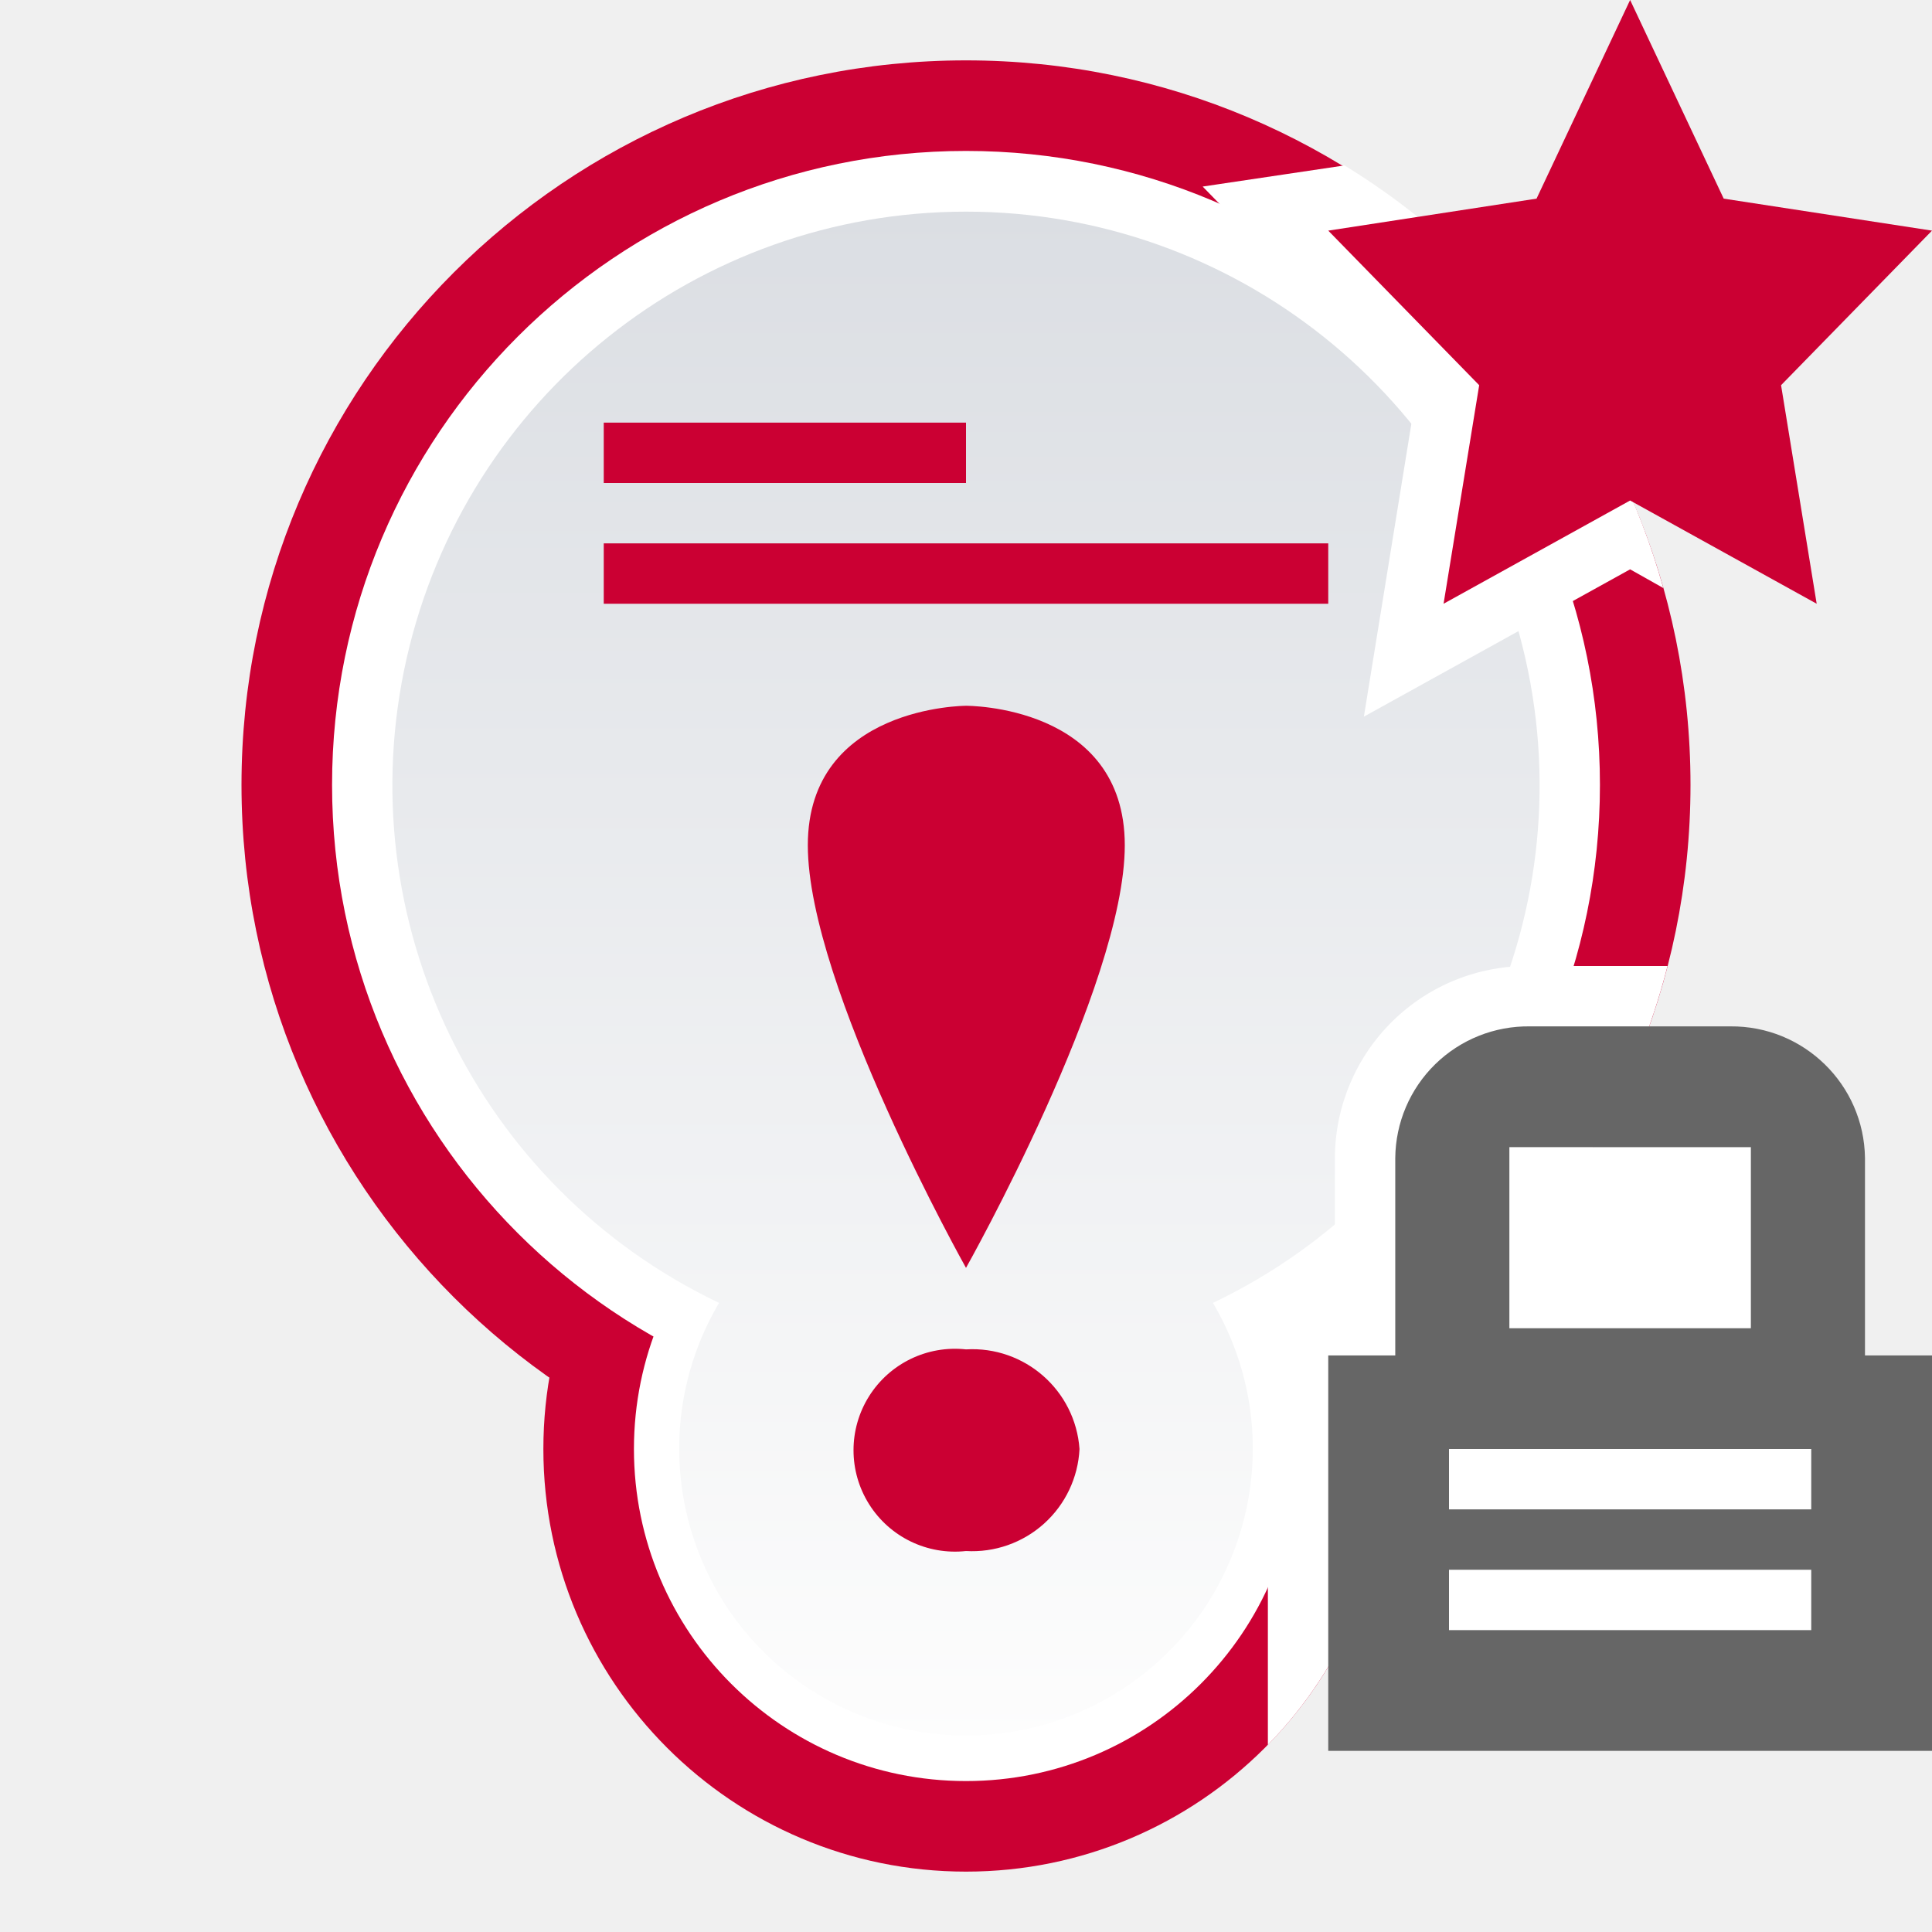
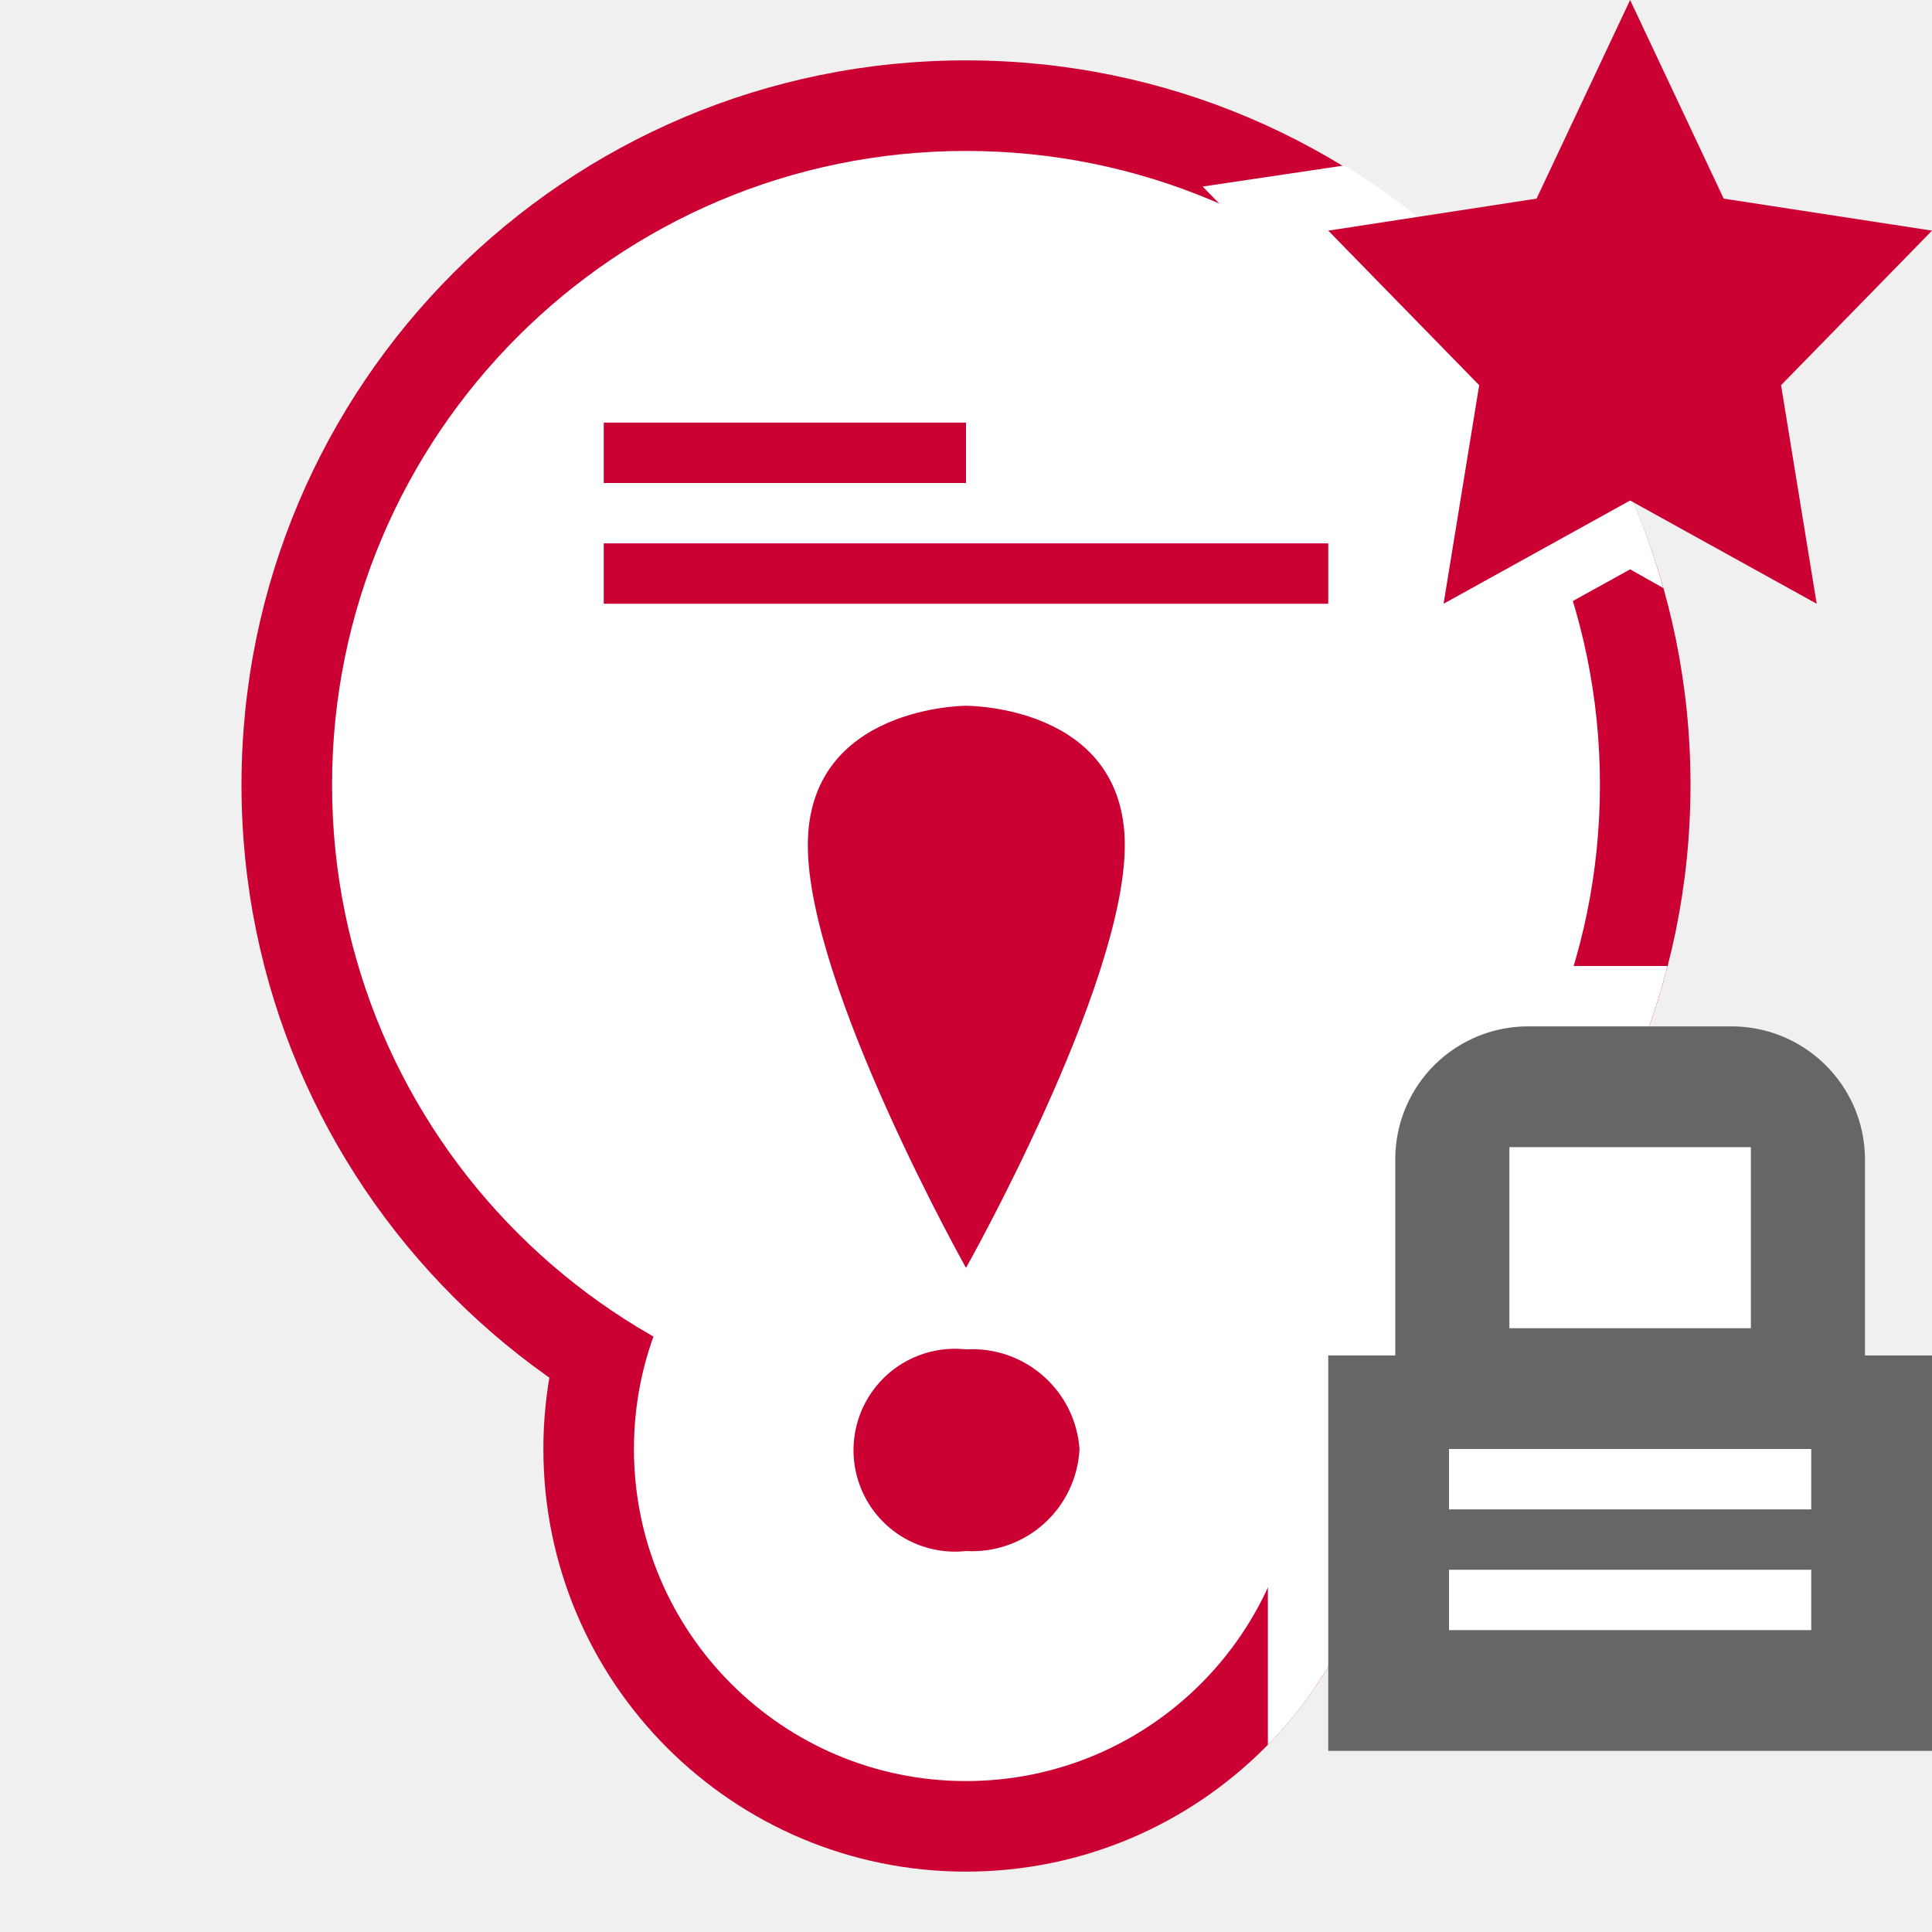
<svg xmlns="http://www.w3.org/2000/svg" width="32" height="32" viewBox="0 0 32 32">
  <defs>
    <style>.cls-1 {
        fill: none;
      }

      .cls-2, .cls-6 {
        fill: #cb0033;
      }

      .cls-3 {
        fill: #cb0033;
      }

      .cls-4, .cls-7 {
        fill: #fff;
      }

      .cls-5, .cls-6, .cls-7, .cls-8 {
        fill-rule: evenodd;
      }

      .cls-5 {
-         fill: url(#Nepojmenovaný_přechod_38);
+         fill: #fff
      }

      .cls-8 {
        fill: #666;
      }</style>
    <linearGradient id="Nepojmenovaný_přechod_38" x1="-127.5" x2="-127.5" y1="33.82" y2="32.82" data-name="Nepojmenovaný přechod 38" gradientTransform="matrix(19 0 0 -25.25 2438.5 857.5)" gradientUnits="userSpaceOnUse">
      <stop stop-color="#dbdee3" offset="0" />
      <stop stop-color="#fdfdfd" offset="1" />
    </linearGradient>
  </defs>
  <g id="Vrstva_2" data-name="Vrstva 2">
    <g id="Vrstva_1-2" data-name="Vrstva 1">
      <g id="unread">
        <g id="sticky_unread_locked_mine" data-name="sticky unread locked mine">
          <path class="cls-1" d="M0,0H32V32H0Z" />
          <path class="cls-2" d="M28,13A12,12,0,1,1,16,1,12,12,0,0,1,28,13" />
          <path class="cls-2" d="m23 24a7 7 0 1 1-7-7 7 7 0 0 1 7 7" />
          <path class="cls-3" d="M27,13A11,11,0,1,1,16,2,11,11,0,0,1,27,13" />
          <path class="cls-3" d="m22 24a6 6 0 1 1-6-6 6 6 0 0 1 6 6" />
          <path class="cls-4" d="M26.5,13A10.5,10.5,0,1,1,16,2.5,10.5,10.5,0,0,1,26.5,13" />
          <path class="cls-4" d="m21.5 24a5.5 5.5 0 1 1-5.5-5.5 5.5 5.5 0 0 1 5.5 5.5" />
          <path class="cls-5" d="m20.09 21.58a9.5 9.5 0 1 0-8.18 0 4.75 4.75 0 1 0 8.18 0z" />
          <path class="cls-6" d="m13.38 14c0 2.33 2.62 7 2.62 7s2.63-4.67 2.63-7-2.63-2.31-2.63-2.31-2.62 0-2.62 2.31zm4.5 10a1.78 1.78 0 0 1-1.88 1.69 1.68 1.68 0 1 1 0-3.34 1.78 1.78 0 0 1 1.88 1.65z" />
          <path class="cls-6" d="M16,8H10V7h6Zm6,2H10V9H22Z" />
          <g id="star-copy-22">
            <path class="cls-7" d="M22.59,11.87,27,9.43l.55.31a12,12,0,0,0-5.28-7l-2.35.35,3.51,3.6Z" />
            <path class="cls-2" d="M27,8.29,30.09,10,29.5,6.38,32,3.82l-3.45-.53L27,0,25.45,3.29,22,3.82l2.5,2.56L23.91,10Z" />
          </g>
          <g id="lock-copy-18">
            <path class="cls-4" d="M26.39,19a11.77,11.77,0,0,0,1.23-3H25.34a3.19,3.19,0,0,0-3.23,3.18v2.27H21V28.9A7,7,0,0,0,23,24a6.56,6.56,0,0,0-.1-1.18,11.46,11.46,0,0,0,1.1-.88V27h6V19Z" />
            <path class="cls-8" d="M30.89,19.18v3.27H32V29H22V22.45h1.11V19.18A2.2,2.2,0,0,1,25.34,17h3.32A2.21,2.21,0,0,1,30.89,19.18ZM25,19h4v3H25Zm-1,5v1h6V24Zm0,2v1h6V26Z" />
          </g>
        </g>
      </g>
    </g>
  </g>
</svg>
